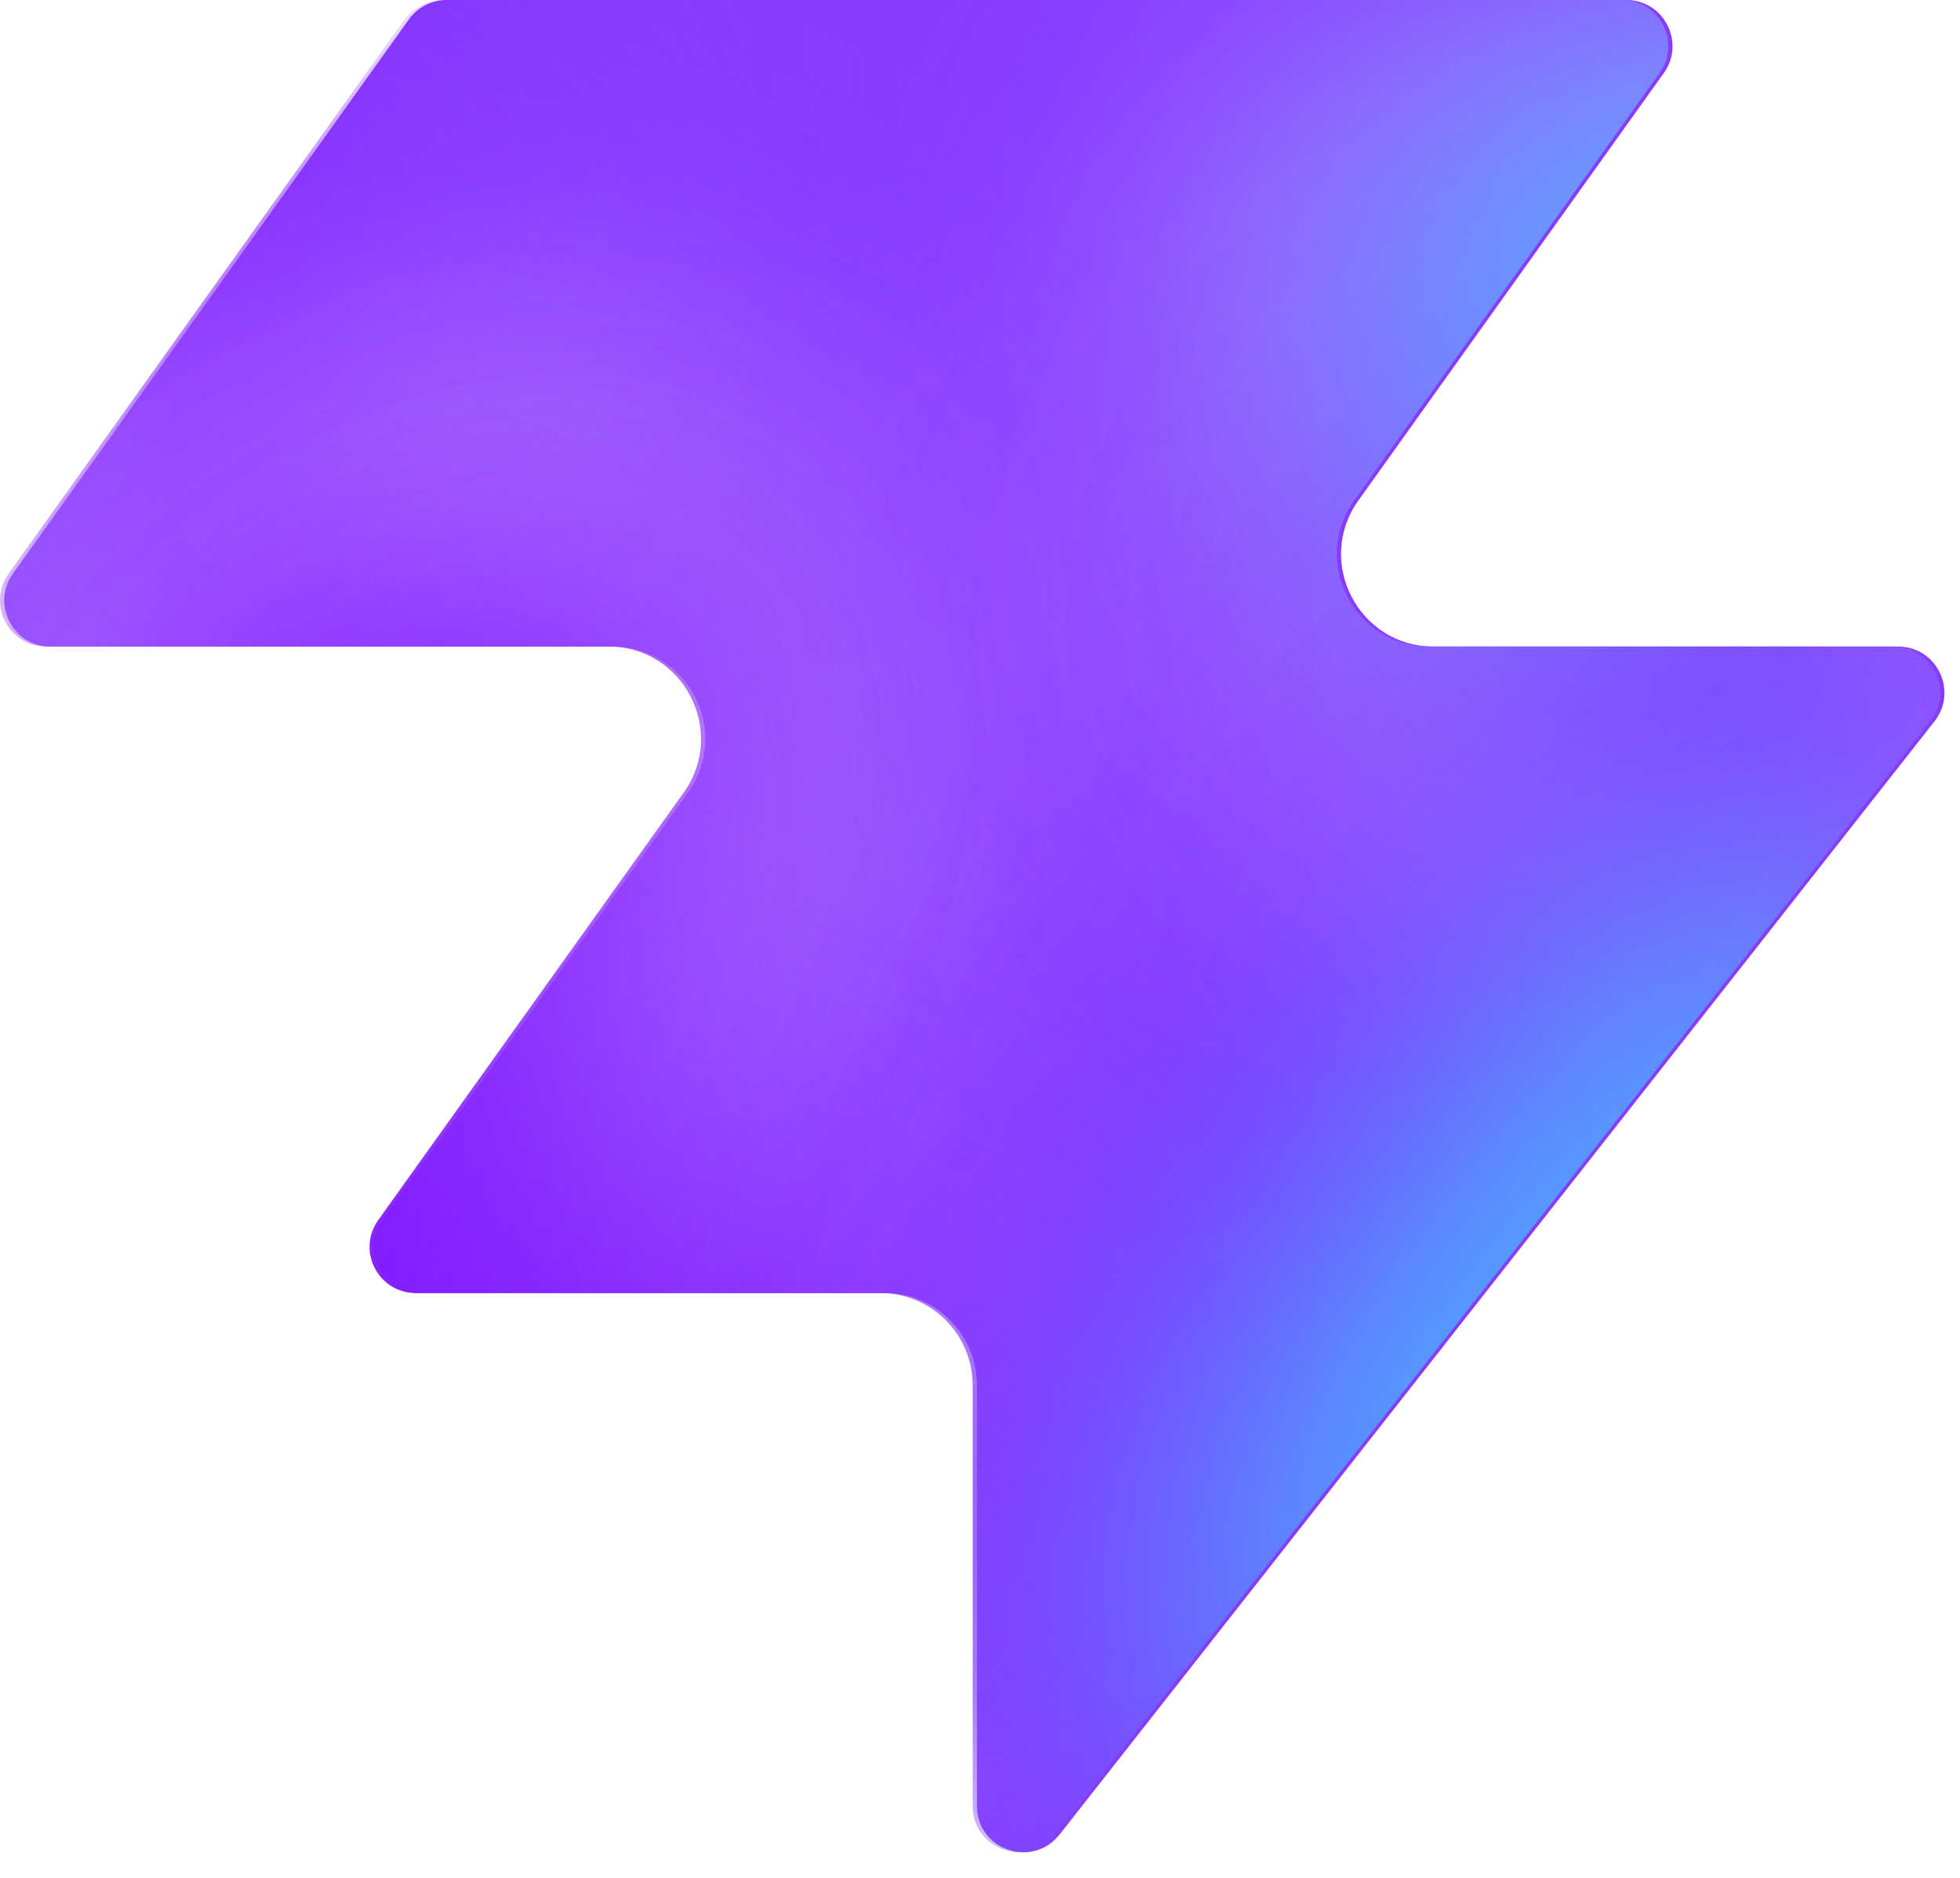
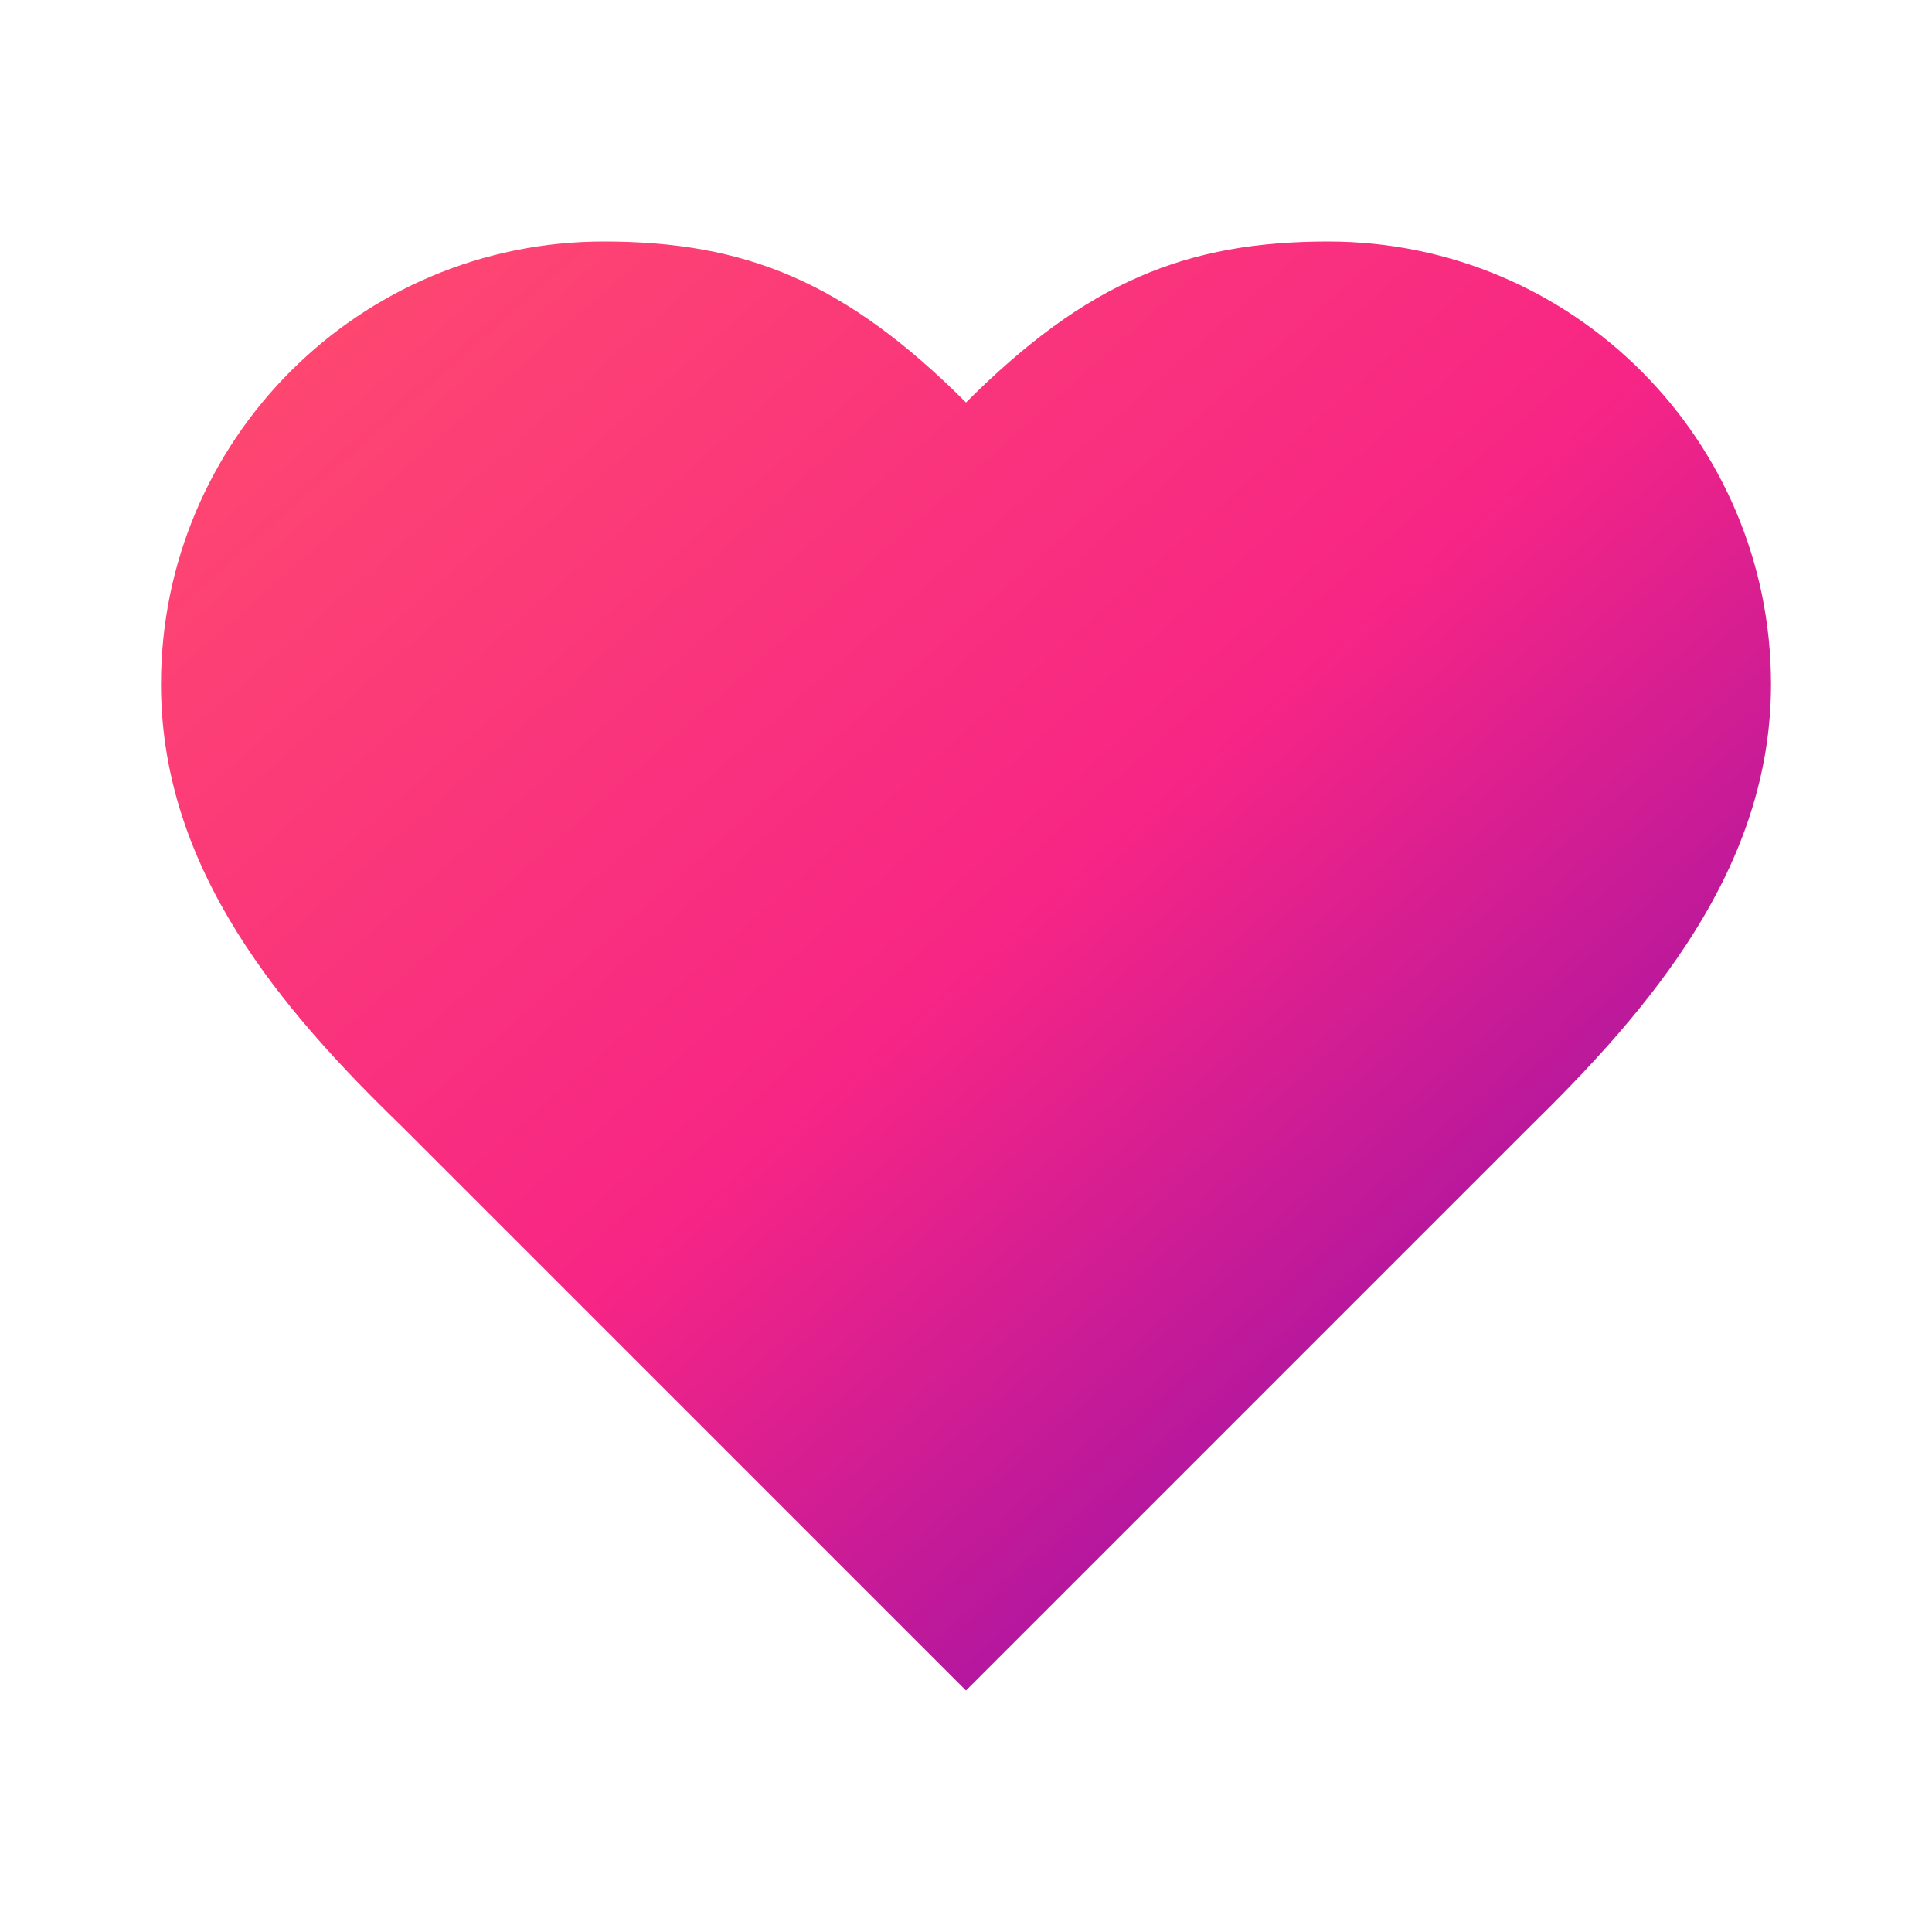
- <svg xmlns="http://www.w3.org/2000/svg" width="48" height="46" fill="none" viewBox="0 0 48 46">
-   <path fill="#863bff" d="M25.946 44.938c-.664.845-2.021.375-2.021-.698V33.937a2.26 2.26 0 0 0-2.262-2.262H10.287c-.92 0-1.456-1.04-.92-1.788l7.48-10.471c1.07-1.497 0-3.578-1.842-3.578H1.237c-.92 0-1.456-1.04-.92-1.788L10.013.474c.214-.297.556-.474.92-.474h28.894c.92 0 1.456 1.04.92 1.788l-7.48 10.471c-1.07 1.498 0 3.579 1.842 3.579h11.377c.943 0 1.473 1.088.89 1.83L25.947 44.94z" style="fill:#863bff;fill:color(display-p3 .525 .23 1);fill-opacity:1" />
-   <mask id="a" width="48" height="46" x="0" y="0" maskUnits="userSpaceOnUse" style="mask-type:alpha">
-     <path fill="#000" d="M25.842 44.938c-.664.844-2.021.375-2.021-.698V33.937a2.26 2.26 0 0 0-2.262-2.262H10.183c-.92 0-1.456-1.04-.92-1.788l7.48-10.471c1.07-1.498 0-3.579-1.842-3.579H1.133c-.92 0-1.456-1.04-.92-1.787L9.91.473c.214-.297.556-.474.92-.474h28.894c.92 0 1.456 1.04.92 1.788l-7.48 10.471c-1.07 1.498 0 3.578 1.842 3.578h11.377c.943 0 1.473 1.088.89 1.832L25.843 44.94z" style="fill:#000;fill-opacity:1" />
-   </mask>
-   <g mask="url(#a)">
-     <g filter="url(#b)">
-       <ellipse cx="5.508" cy="14.704" fill="#ede6ff" rx="5.508" ry="14.704" style="fill:#ede6ff;fill:color(display-p3 .927 .903 1);fill-opacity:1" transform="matrix(.00324 1 1 -.00324 -4.47 31.516)" />
-     </g>
-     <g filter="url(#c)">
-       <ellipse cx="10.399" cy="29.851" fill="#ede6ff" rx="10.399" ry="29.851" style="fill:#ede6ff;fill:color(display-p3 .927 .903 1);fill-opacity:1" transform="matrix(.00324 1 1 -.00324 -39.328 7.883)" />
-     </g>
-     <g filter="url(#d)">
-       <ellipse cx="5.508" cy="30.487" fill="#7e14ff" rx="5.508" ry="30.487" style="fill:#7e14ff;fill:color(display-p3 .492 .077 1);fill-opacity:1" transform="rotate(89.814 -25.913 -14.639)scale(1 -1)" />
-     </g>
-     <g filter="url(#e)">
-       <ellipse cx="5.508" cy="30.599" fill="#7e14ff" rx="5.508" ry="30.599" style="fill:#7e14ff;fill:color(display-p3 .492 .077 1);fill-opacity:1" transform="rotate(89.814 -32.644 -3.334)scale(1 -1)" />
-     </g>
-     <g filter="url(#f)">
-       <ellipse cx="5.508" cy="30.599" fill="#7e14ff" rx="5.508" ry="30.599" style="fill:#7e14ff;fill:color(display-p3 .492 .077 1);fill-opacity:1" transform="matrix(.00324 1 1 -.00324 -34.34 30.47)" />
-     </g>
-     <g filter="url(#g)">
-       <ellipse cx="14.072" cy="22.078" fill="#ede6ff" rx="14.072" ry="22.078" style="fill:#ede6ff;fill:color(display-p3 .927 .903 1);fill-opacity:1" transform="rotate(93.35 24.506 48.493)scale(-1 1)" />
-     </g>
-     <g filter="url(#h)">
-       <ellipse cx="3.47" cy="21.501" fill="#7e14ff" rx="3.47" ry="21.501" style="fill:#7e14ff;fill:color(display-p3 .492 .077 1);fill-opacity:1" transform="rotate(89.009 28.708 47.59)scale(-1 1)" />
-     </g>
-     <g filter="url(#i)">
-       <ellipse cx="3.47" cy="21.501" fill="#7e14ff" rx="3.47" ry="21.501" style="fill:#7e14ff;fill:color(display-p3 .492 .077 1);fill-opacity:1" transform="rotate(89.009 28.708 47.59)scale(-1 1)" />
-     </g>
-     <g filter="url(#j)">
-       <ellipse cx=".387" cy="8.972" fill="#7e14ff" rx="4.407" ry="29.108" style="fill:#7e14ff;fill:color(display-p3 .492 .077 1);fill-opacity:1" transform="rotate(39.51 .387 8.972)" />
-     </g>
-     <g filter="url(#k)">
-       <ellipse cx="47.523" cy="-6.092" fill="#7e14ff" rx="4.407" ry="29.108" style="fill:#7e14ff;fill:color(display-p3 .492 .077 1);fill-opacity:1" transform="rotate(37.892 47.523 -6.092)" />
-     </g>
-     <g filter="url(#l)">
-       <ellipse cx="41.412" cy="6.333" fill="#47bfff" rx="5.971" ry="9.665" style="fill:#47bfff;fill:color(display-p3 .28 .748 1);fill-opacity:1" transform="rotate(37.892 41.412 6.333)" />
-     </g>
-     <g filter="url(#m)">
-       <ellipse cx="-1.879" cy="38.332" fill="#7e14ff" rx="4.407" ry="29.108" style="fill:#7e14ff;fill:color(display-p3 .492 .077 1);fill-opacity:1" transform="rotate(37.892 -1.88 38.332)" />
-     </g>
-     <g filter="url(#n)">
-       <ellipse cx="-1.879" cy="38.332" fill="#7e14ff" rx="4.407" ry="29.108" style="fill:#7e14ff;fill:color(display-p3 .492 .077 1);fill-opacity:1" transform="rotate(37.892 -1.88 38.332)" />
-     </g>
-     <g filter="url(#o)">
-       <ellipse cx="35.651" cy="29.907" fill="#7e14ff" rx="4.407" ry="29.108" style="fill:#7e14ff;fill:color(display-p3 .492 .077 1);fill-opacity:1" transform="rotate(37.892 35.651 29.907)" />
-     </g>
-     <g filter="url(#p)">
-       <ellipse cx="38.418" cy="32.4" fill="#47bfff" rx="5.971" ry="15.297" style="fill:#47bfff;fill:color(display-p3 .28 .748 1);fill-opacity:1" transform="rotate(37.892 38.418 32.4)" />
-     </g>
-   </g>
+ <svg xmlns="http://www.w3.org/2000/svg" viewBox="0 0 24 24" width="64" height="64">
  <defs>
-     <filter id="b" width="60.045" height="41.654" x="-19.77" y="16.149" color-interpolation-filters="sRGB" filterUnits="userSpaceOnUse">
-       <feFlood flood-opacity="0" result="BackgroundImageFix" />
-       <feBlend in="SourceGraphic" in2="BackgroundImageFix" result="shape" />
-       <feGaussianBlur result="effect1_foregroundBlur_2002_17158" stdDeviation="7.659" />
-     </filter>
-     <filter id="c" width="90.34" height="51.437" x="-54.613" y="-7.533" color-interpolation-filters="sRGB" filterUnits="userSpaceOnUse">
-       <feFlood flood-opacity="0" result="BackgroundImageFix" />
-       <feBlend in="SourceGraphic" in2="BackgroundImageFix" result="shape" />
-       <feGaussianBlur result="effect1_foregroundBlur_2002_17158" stdDeviation="7.659" />
-     </filter>
-     <filter id="d" width="79.355" height="29.4" x="-49.64" y="2.03" color-interpolation-filters="sRGB" filterUnits="userSpaceOnUse">
-       <feFlood flood-opacity="0" result="BackgroundImageFix" />
-       <feBlend in="SourceGraphic" in2="BackgroundImageFix" result="shape" />
-       <feGaussianBlur result="effect1_foregroundBlur_2002_17158" stdDeviation="4.596" />
-     </filter>
-     <filter id="e" width="79.579" height="29.4" x="-45.045" y="20.029" color-interpolation-filters="sRGB" filterUnits="userSpaceOnUse">
-       <feFlood flood-opacity="0" result="BackgroundImageFix" />
-       <feBlend in="SourceGraphic" in2="BackgroundImageFix" result="shape" />
-       <feGaussianBlur result="effect1_foregroundBlur_2002_17158" stdDeviation="4.596" />
-     </filter>
-     <filter id="f" width="79.579" height="29.4" x="-43.513" y="21.178" color-interpolation-filters="sRGB" filterUnits="userSpaceOnUse">
-       <feFlood flood-opacity="0" result="BackgroundImageFix" />
-       <feBlend in="SourceGraphic" in2="BackgroundImageFix" result="shape" />
-       <feGaussianBlur result="effect1_foregroundBlur_2002_17158" stdDeviation="4.596" />
-     </filter>
-     <filter id="g" width="74.749" height="58.852" x="15.756" y="-17.901" color-interpolation-filters="sRGB" filterUnits="userSpaceOnUse">
-       <feFlood flood-opacity="0" result="BackgroundImageFix" />
-       <feBlend in="SourceGraphic" in2="BackgroundImageFix" result="shape" />
-       <feGaussianBlur result="effect1_foregroundBlur_2002_17158" stdDeviation="7.659" />
-     </filter>
-     <filter id="h" width="61.377" height="25.362" x="23.548" y="2.284" color-interpolation-filters="sRGB" filterUnits="userSpaceOnUse">
-       <feFlood flood-opacity="0" result="BackgroundImageFix" />
-       <feBlend in="SourceGraphic" in2="BackgroundImageFix" result="shape" />
-       <feGaussianBlur result="effect1_foregroundBlur_2002_17158" stdDeviation="4.596" />
-     </filter>
-     <filter id="i" width="61.377" height="25.362" x="23.548" y="2.284" color-interpolation-filters="sRGB" filterUnits="userSpaceOnUse">
-       <feFlood flood-opacity="0" result="BackgroundImageFix" />
-       <feBlend in="SourceGraphic" in2="BackgroundImageFix" result="shape" />
-       <feGaussianBlur result="effect1_foregroundBlur_2002_17158" stdDeviation="4.596" />
-     </filter>
-     <filter id="j" width="56.045" height="63.649" x="-27.636" y="-22.853" color-interpolation-filters="sRGB" filterUnits="userSpaceOnUse">
-       <feFlood flood-opacity="0" result="BackgroundImageFix" />
-       <feBlend in="SourceGraphic" in2="BackgroundImageFix" result="shape" />
-       <feGaussianBlur result="effect1_foregroundBlur_2002_17158" stdDeviation="4.596" />
-     </filter>
-     <filter id="k" width="54.814" height="64.646" x="20.116" y="-38.415" color-interpolation-filters="sRGB" filterUnits="userSpaceOnUse">
-       <feFlood flood-opacity="0" result="BackgroundImageFix" />
-       <feBlend in="SourceGraphic" in2="BackgroundImageFix" result="shape" />
-       <feGaussianBlur result="effect1_foregroundBlur_2002_17158" stdDeviation="4.596" />
-     </filter>
-     <filter id="l" width="33.541" height="35.313" x="24.641" y="-11.323" color-interpolation-filters="sRGB" filterUnits="userSpaceOnUse">
-       <feFlood flood-opacity="0" result="BackgroundImageFix" />
-       <feBlend in="SourceGraphic" in2="BackgroundImageFix" result="shape" />
-       <feGaussianBlur result="effect1_foregroundBlur_2002_17158" stdDeviation="4.596" />
-     </filter>
-     <filter id="m" width="54.814" height="64.646" x="-29.286" y="6.009" color-interpolation-filters="sRGB" filterUnits="userSpaceOnUse">
-       <feFlood flood-opacity="0" result="BackgroundImageFix" />
-       <feBlend in="SourceGraphic" in2="BackgroundImageFix" result="shape" />
-       <feGaussianBlur result="effect1_foregroundBlur_2002_17158" stdDeviation="4.596" />
-     </filter>
-     <filter id="n" width="54.814" height="64.646" x="-29.286" y="6.009" color-interpolation-filters="sRGB" filterUnits="userSpaceOnUse">
-       <feFlood flood-opacity="0" result="BackgroundImageFix" />
-       <feBlend in="SourceGraphic" in2="BackgroundImageFix" result="shape" />
-       <feGaussianBlur result="effect1_foregroundBlur_2002_17158" stdDeviation="4.596" />
-     </filter>
-     <filter id="o" width="54.814" height="64.646" x="8.244" y="-2.416" color-interpolation-filters="sRGB" filterUnits="userSpaceOnUse">
-       <feFlood flood-opacity="0" result="BackgroundImageFix" />
-       <feBlend in="SourceGraphic" in2="BackgroundImageFix" result="shape" />
-       <feGaussianBlur result="effect1_foregroundBlur_2002_17158" stdDeviation="4.596" />
-     </filter>
-     <filter id="p" width="39.409" height="43.623" x="18.713" y="10.588" color-interpolation-filters="sRGB" filterUnits="userSpaceOnUse">
-       <feFlood flood-opacity="0" result="BackgroundImageFix" />
-       <feBlend in="SourceGraphic" in2="BackgroundImageFix" result="shape" />
-       <feGaussianBlur result="effect1_foregroundBlur_2002_17158" stdDeviation="4.596" />
-     </filter>
+     <linearGradient id="heartGradient" x1="0%" y1="0%" x2="100%" y2="100%">
+       <stop offset="0%" stop-color="#ff4d6d" />
+       <stop offset="50%" stop-color="#f72585" />
+       <stop offset="100%" stop-color="#7209b7" />
+     </linearGradient>
  </defs>
+   <path d="M19 14c1.49-1.46 3-3.21 3-5.5A5.5 5.5 0 0 0 16.5 3c-1.76 0-3 .5-4.5 2-1.5-1.5-2.74-2-4.5-2A5.5 5.5 0 0 0 2 8.5c0 2.3 1.5 4.05 3 5.5l7 7Z" fill="url(#heartGradient)" />
</svg>
